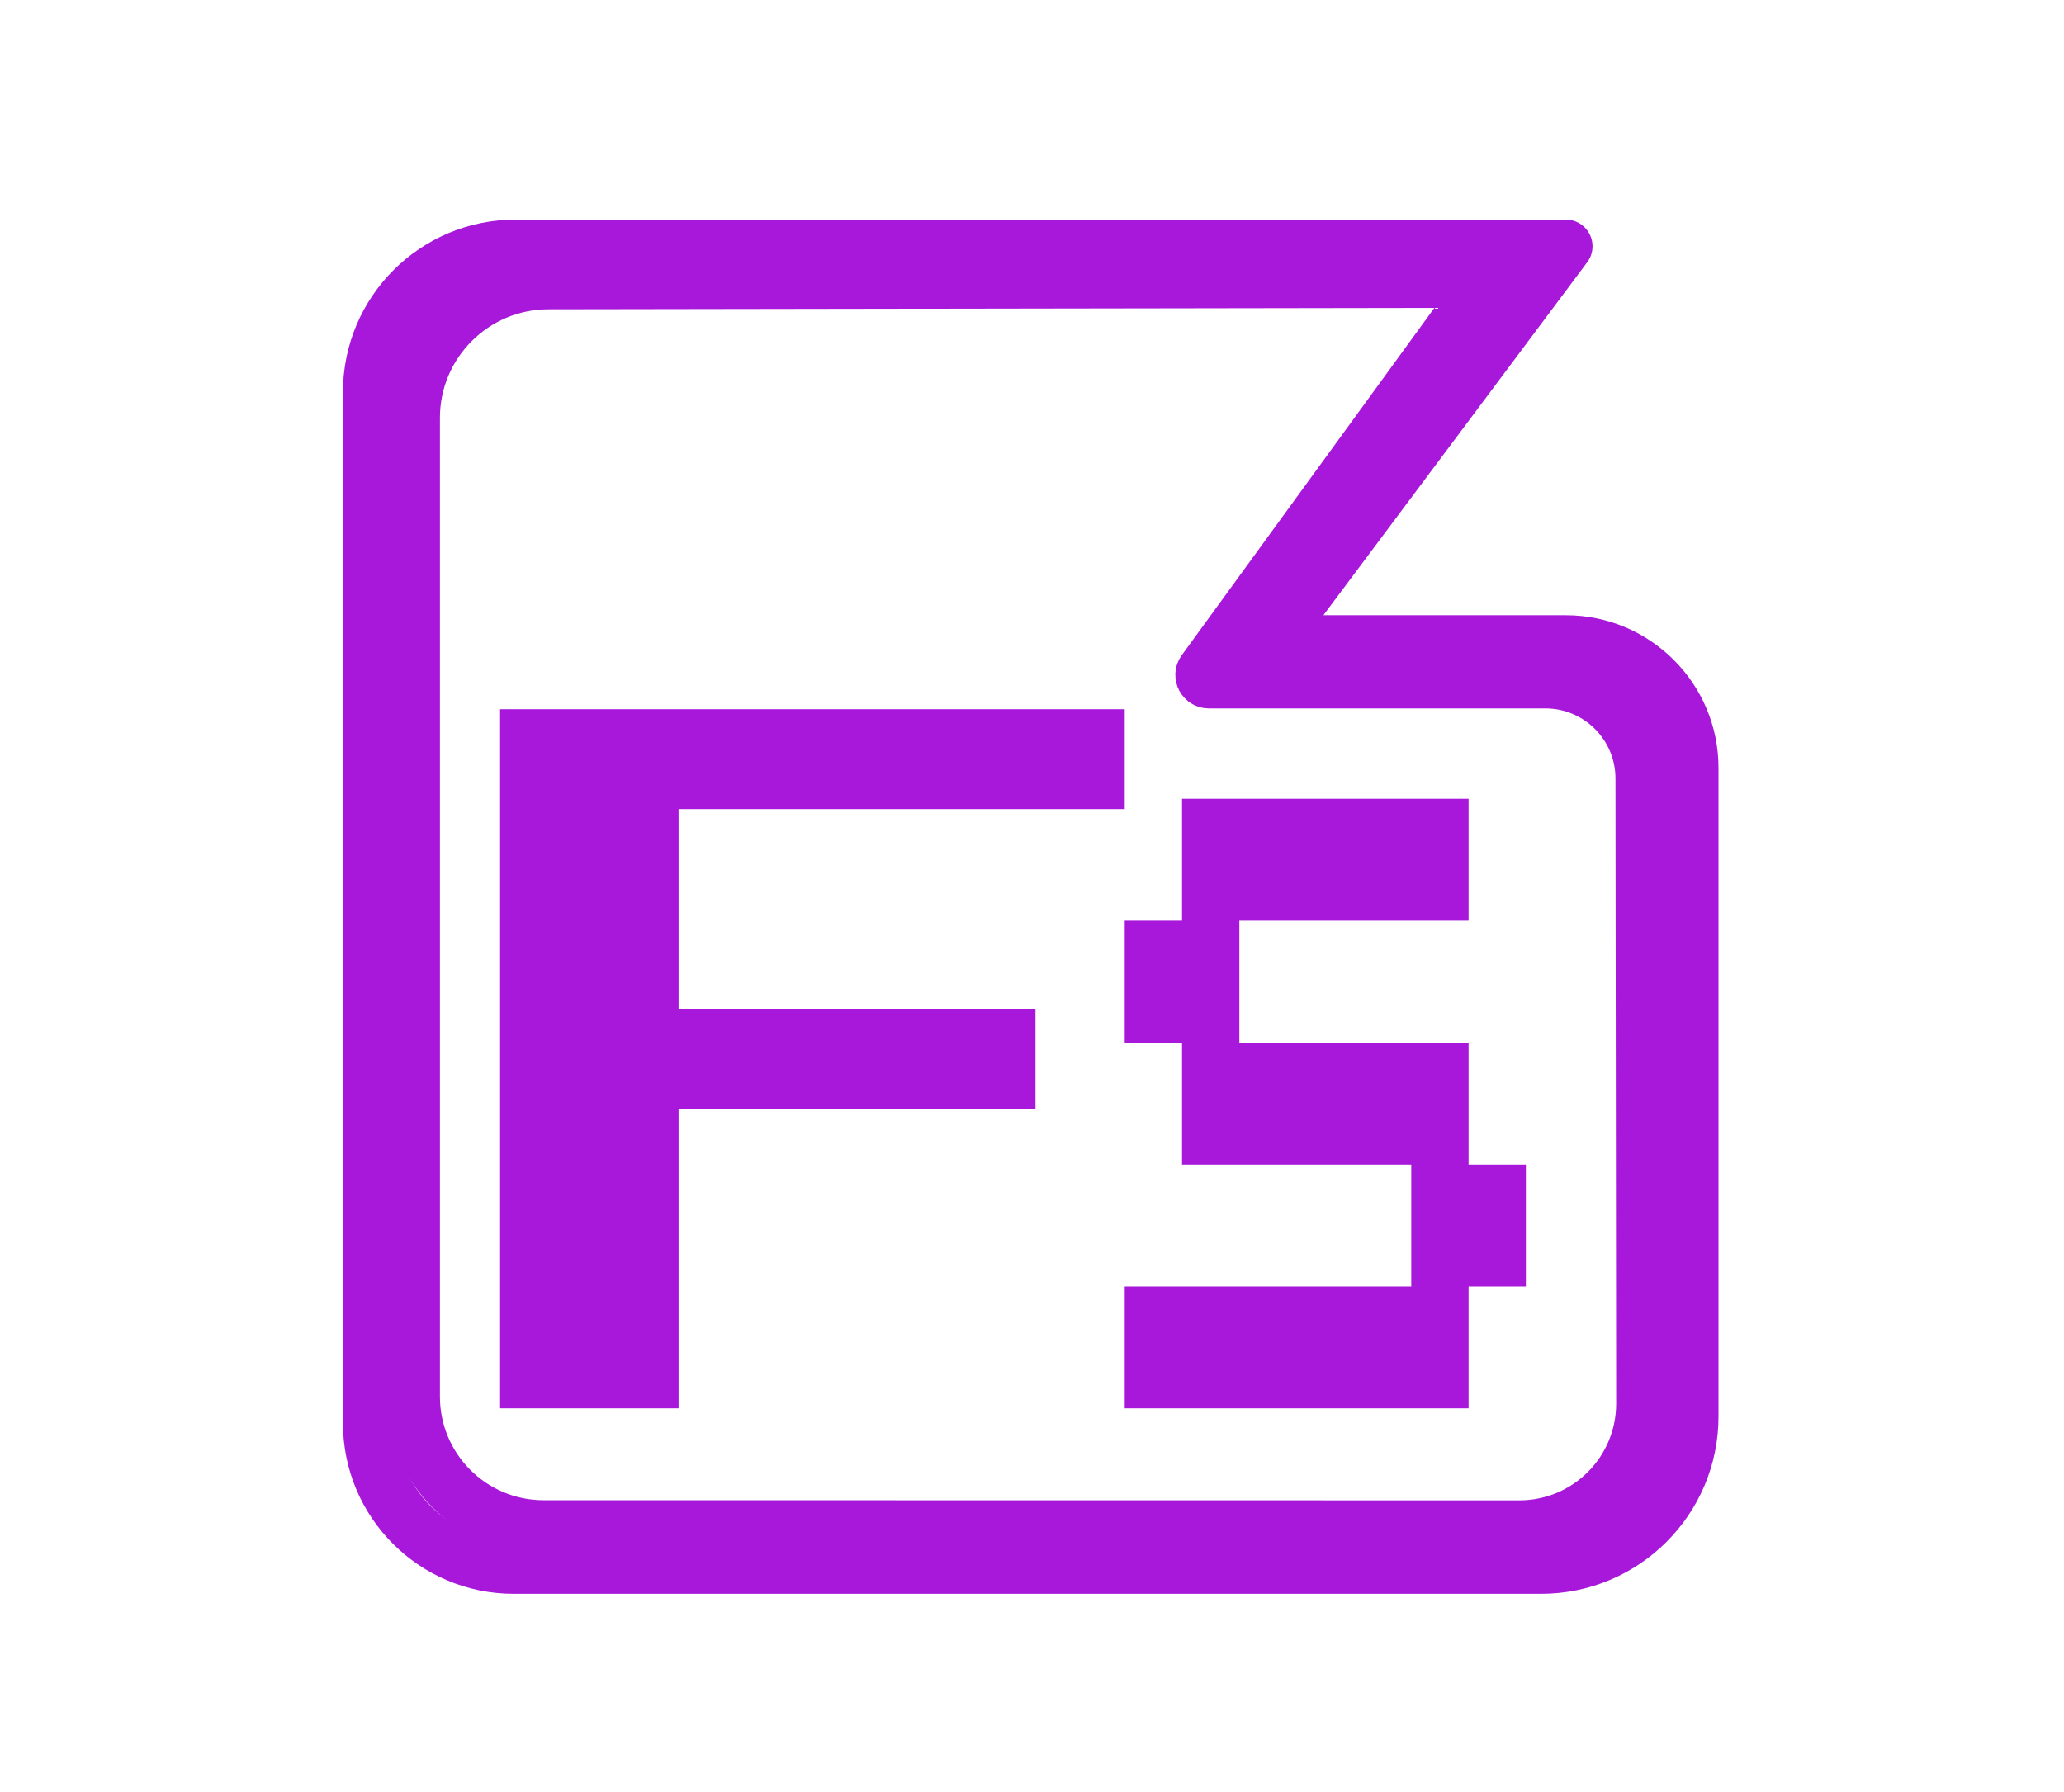
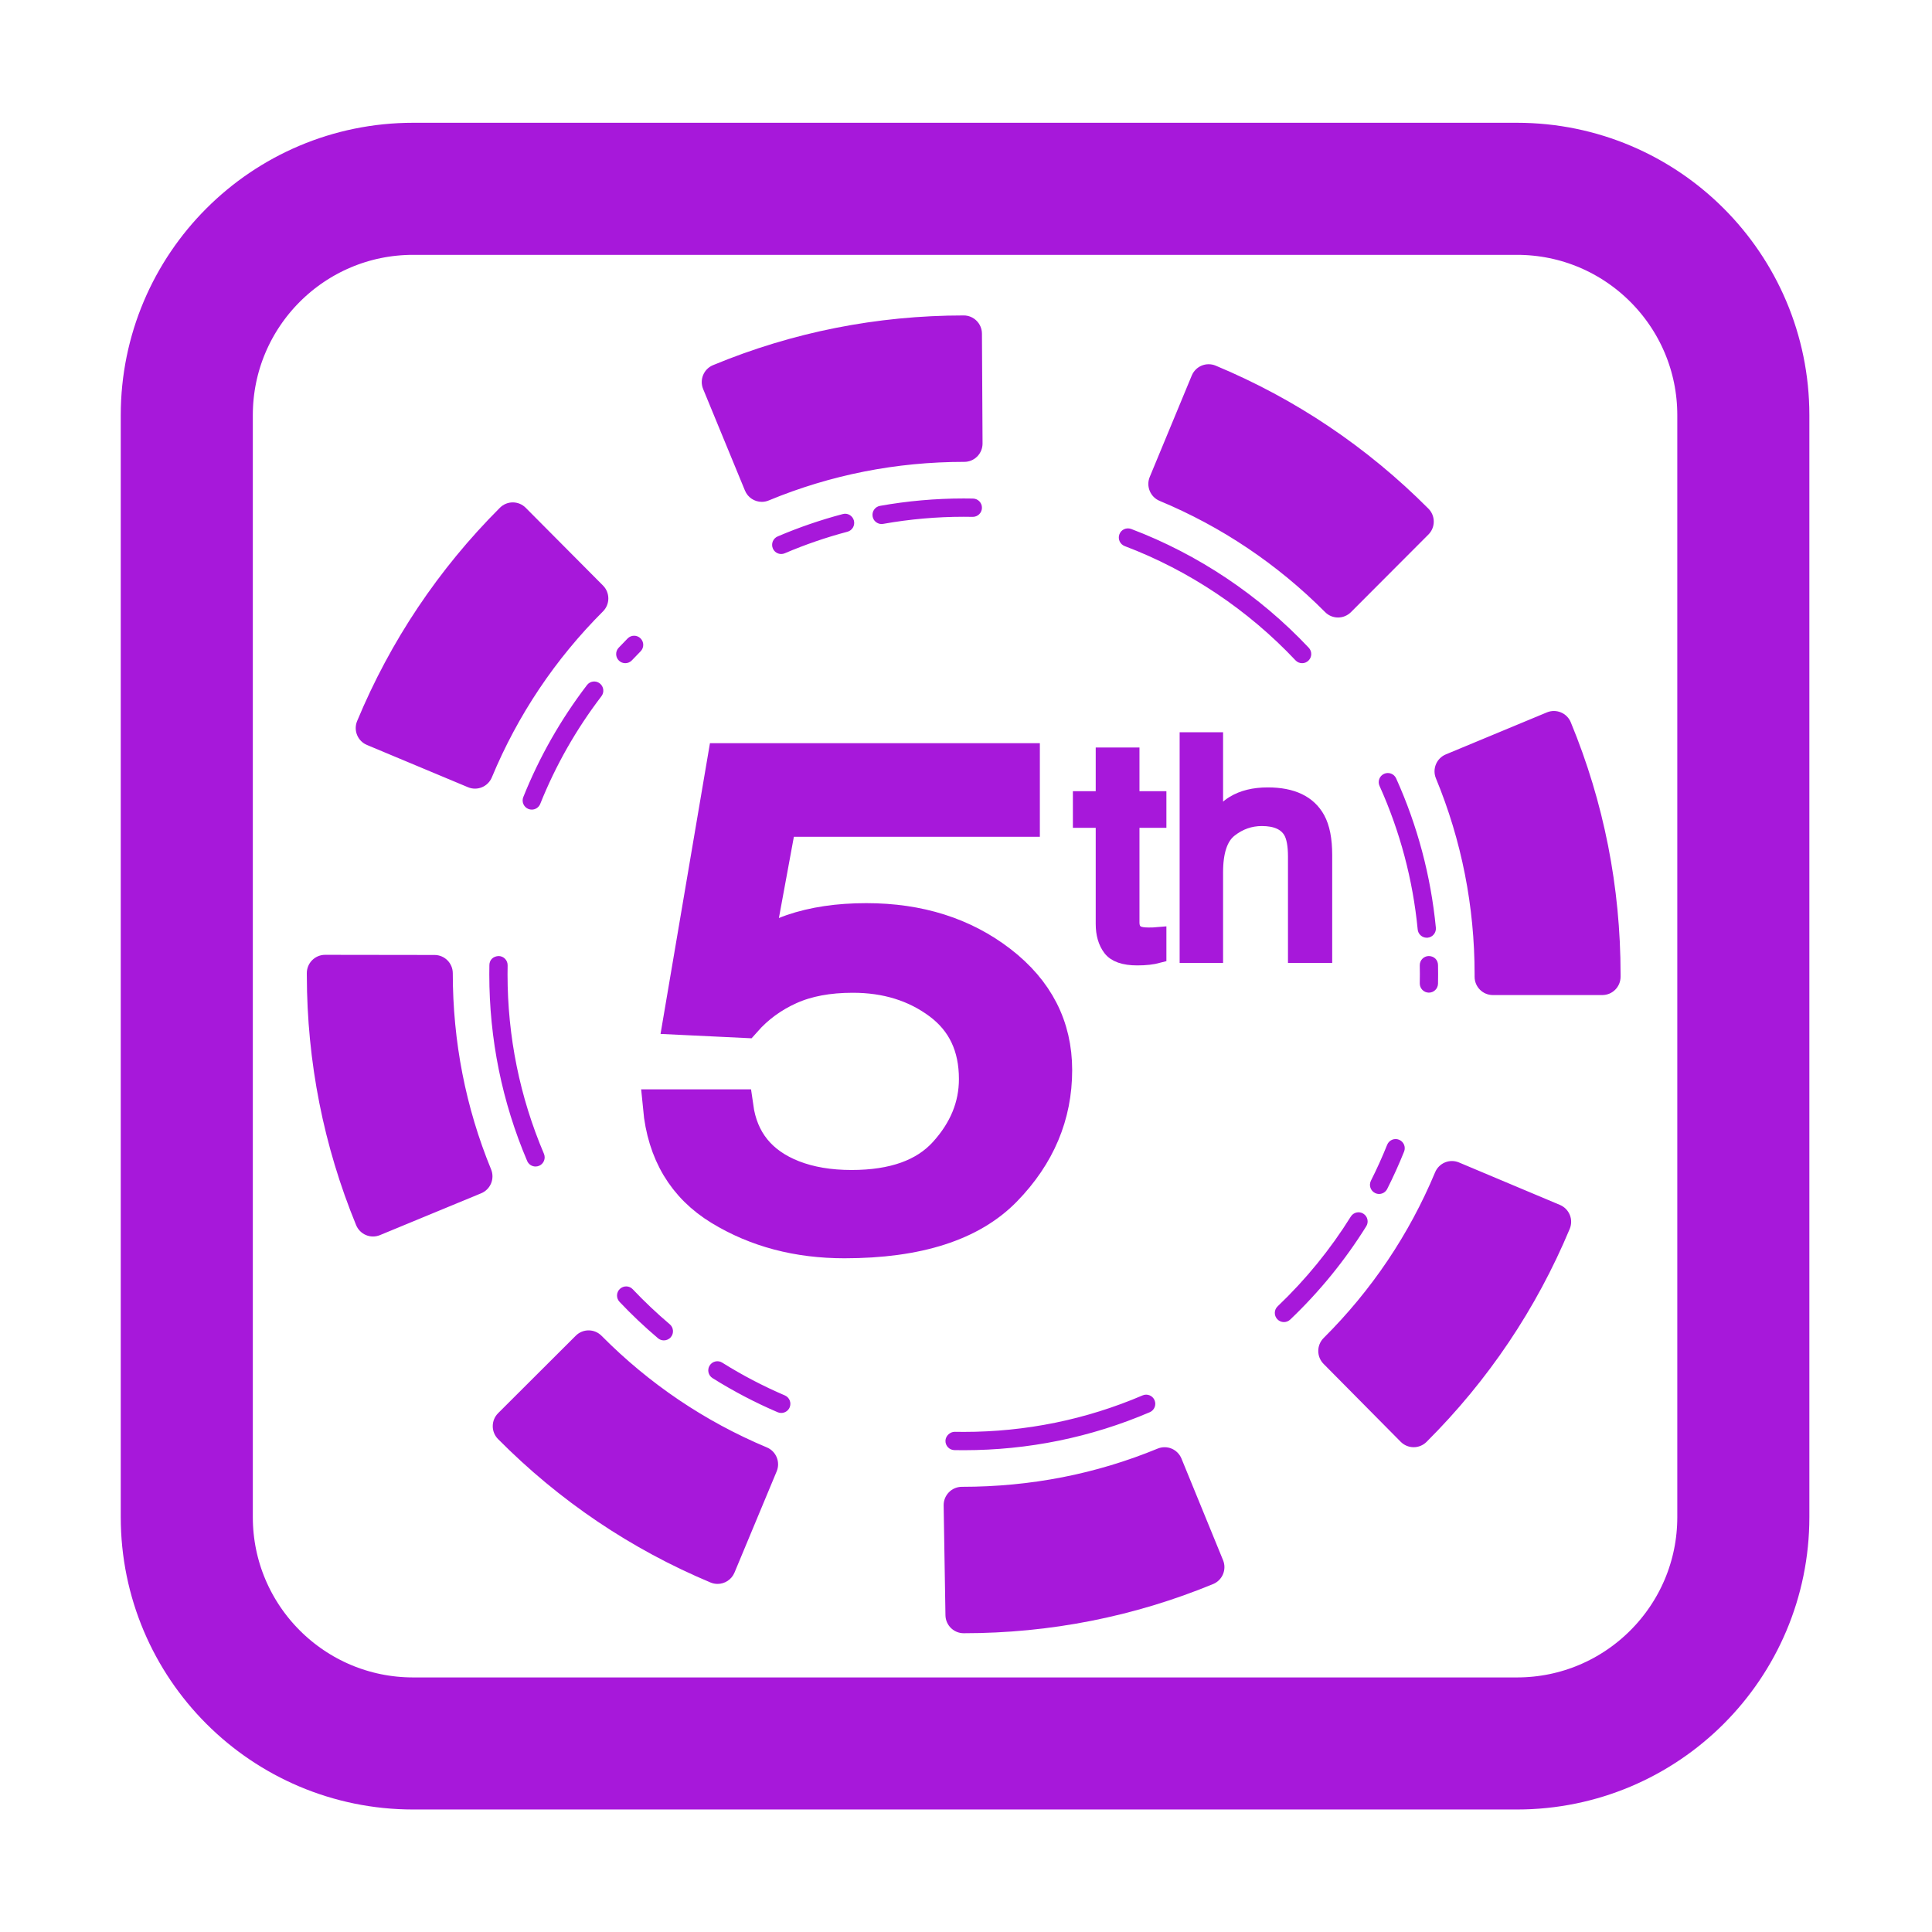
- <svg xmlns="http://www.w3.org/2000/svg" xmlns:ns1="http://vectornator.io" height="100%" stroke-miterlimit="10" style="fill-rule:nonzero;clip-rule:evenodd;stroke-linecap:round;stroke-linejoin:round;" version="1.1" viewBox="0 0 774 672" width="100%" xml:space="preserve">
-   <defs />
-   <g id="Layer-1" ns1:layerName="Layer 1" visibility="hidden">
+ <svg xmlns="http://www.w3.org/2000/svg" xmlns:ns1="http://vectornator.io" height="100%" stroke-miterlimit="10" style="fill-rule:nonzero;clip-rule:evenodd;stroke-linecap:round;stroke-linejoin:round;" version="1.1" viewBox="0 0 1024 1024" width="100%" xml:space="preserve">
+   <defs>
+     <linearGradient gradientTransform="matrix(0 86.5643 -90.1905 0 511.235 723.575)" gradientUnits="userSpaceOnUse" id="LinearGradient" x1="0" x2="1" y1="0" y2="0">
+       <stop offset="0" stop-color="#6dc7ff" />
+       <stop offset="1" stop-color="#e6abff" />
+     </linearGradient>
+     <linearGradient gradientTransform="matrix(0 652.07 -679.385 0 511.235 189.672)" gradientUnits="userSpaceOnUse" id="LinearGradient_2" x1="0" x2="1" y1="0" y2="0">
+       <stop offset="0" stop-color="#1a6dff" />
+       <stop offset="1" stop-color="#c822ff" />
+     </linearGradient>
+     <linearGradient gradientTransform="matrix(0 104.993 -118.901 0 593.554 206.66)" gradientUnits="userSpaceOnUse" id="LinearGradient_3" x1="0" x2="1" y1="0" y2="0">
+       <stop offset="0" stop-color="#6dc7ff" />
+       <stop offset="1" stop-color="#e6abff" />
+     </linearGradient>
+     <linearGradient gradientTransform="matrix(0 652.25 -738.65 0 511.243 181.669)" gradientUnits="userSpaceOnUse" id="LinearGradient_4" x1="0" x2="1" y1="0" y2="0">
+       <stop offset="0" stop-color="#1a6dff" />
+       <stop offset="1" stop-color="#c822ff" />
+     </linearGradient>
+     <linearGradient gradientTransform="matrix(0 652.25 -738.65 0 593.554 181.669)" gradientUnits="userSpaceOnUse" id="LinearGradient_5" x1="0" x2="1" y1="0" y2="0">
+       <stop offset="0" stop-color="#1a6dff" />
+       <stop offset="1" stop-color="#c822ff" />
+     </linearGradient>
+   </defs>
+   <g id="Layer-2" ns1:layerName="Layer 2">
+     <g opacity="1" ns1:layerName="1">
+       <path d="M510.782 855.946L509.824 797.742L510.782 797.742C547.647 797.742 583.478 790.679 617.269 776.759L639.309 830.608C598.488 847.419 555.249 855.946 510.782 855.946ZM380.339 829.803C339.228 812.574 302.381 787.692 270.835 755.892L311.975 714.839C338.135 741.215 368.666 761.829 402.728 776.109L380.339 829.803ZM749.278 757.347L708.379 716.041C734.713 689.82 755.293 659.224 769.558 625.077L823.068 647.583C805.853 688.792 781.018 725.723 749.278 757.347ZM197.702 645.662C180.933 604.822 172.384 561.556 172.297 517.059L172.287 515.778L230.313 515.856C230.323 553.495 237.392 589.524 251.347 623.496L197.702 645.662ZM849.266 517.699L791.24 517.699L791.24 516.418C791.24 479.128 784.094 442.925 770.003 408.817L823.609 386.534C840.63 427.734 849.266 471.436 849.266 516.418L849.266 517.699ZM251.773 408.293L198.215 385.894C215.362 344.637 240.119 307.667 271.792 275.984L312.758 317.193C286.502 343.463 265.98 374.108 251.773 408.293ZM709.201 317.591C682.983 291.263 652.404 270.716 618.323 256.505L640.595 202.753C681.745 219.913 718.631 244.709 750.255 276.459L709.201 317.591ZM403.772 256.291L381.616 202.5C422.601 185.505 466.063 176.89 510.782 176.89L511.101 235.095L510.782 235.095C473.703 235.095 437.698 242.225 403.772 256.291Z" fill="#a718da" fill-rule="nonzero" opacity="1" stroke="none" ns1:layerName="path" />
+       <path d="M510.782 865.647C505.501 865.647 501.198 861.398 501.111 856.111L500.153 797.906C500.114 795.297 501.12 792.804 502.929 790.941C504.737 789.079 507.232 788.041 509.824 788.041C546.38 788.041 580.964 781.231 613.584 767.785C615.963 766.815 618.613 766.806 620.992 767.805C623.352 768.804 625.228 770.696 626.205 773.072L648.245 826.922C650.276 831.879 647.916 837.544 642.974 839.581C600.993 856.878 556.516 865.647 510.782 865.647ZM519.66 807.307L520.288 846.11C556.903 845.072 592.598 838.048 626.63 825.185L611.921 789.273C582.386 800.312 551.429 806.366 519.66 807.307ZM380.339 839.504C379.092 839.504 377.825 839.271 376.606 838.757C334.344 821.043 296.443 795.462 263.978 762.731C262.169 760.908 261.154 758.444 261.164 755.863C261.173 753.292 262.189 750.828 264.016 749.014L305.157 707.961C308.948 704.168 315.06 704.187 318.832 707.999C344.083 733.464 373.569 753.37 406.461 767.165C411.393 769.231 413.714 774.916 411.654 779.863L389.275 833.557C387.708 837.263 384.111 839.504 380.339 839.504ZM284.606 755.824C311.356 781.279 341.752 801.796 375.194 816.988L390.126 781.173C361.355 767.979 335.156 750.276 312.043 728.439L284.606 755.824ZM749.278 767.048C749.268 767.048 749.259 767.048 749.239 767.048C746.676 767.039 744.22 766.01 742.412 764.186L701.513 722.88C699.704 721.057 698.699 718.583 698.708 716.003C698.718 713.432 699.743 710.968 701.571 709.154C726.986 683.844 746.87 654.296 760.641 621.323C761.637 618.956 763.523 617.074 765.893 616.094C768.281 615.114 770.931 615.134 773.301 616.133L826.81 638.639C829.17 639.638 831.046 641.53 832.023 643.906C833 646.293 832.98 648.96 831.984 651.337C814.267 693.73 788.726 731.708 756.086 764.235C754.288 766.03 751.831 767.048 749.278 767.048ZM721.957 715.974L749.23 743.524C774.616 716.74 795.099 686.27 810.283 652.734L774.597 637.717C761.415 666.558 743.756 692.808 721.957 715.974ZM197.702 655.363C196.436 655.363 195.169 655.12 193.979 654.616C191.619 653.626 189.743 651.735 188.757 649.358C171.504 607.344 162.713 562.846 162.626 517.078L162.616 515.856C162.597 513.256 163.612 510.782 165.43 508.939C167.248 507.115 169.705 506.077 172.287 506.077L172.297 506.077L230.323 506.155C235.661 506.165 239.984 510.501 239.984 515.856C239.994 552.03 246.821 587.011 260.293 619.8C262.324 624.757 259.974 630.422 255.032 632.469L201.387 654.635C200.207 655.12 198.96 655.363 197.702 655.363ZM182.093 525.498C183.09 562.526 190.14 598.574 203.099 632.944L238.872 618.17C227.886 588.631 221.822 557.559 220.797 525.556L182.093 525.498ZM849.266 527.4L791.24 527.4C785.892 527.4 781.569 523.063 781.569 517.699L781.569 516.418C781.569 480.409 774.674 445.467 761.067 412.532C760.08 410.156 760.08 407.478 761.067 405.102C762.053 402.725 763.93 400.843 766.299 399.854L819.905 377.571C824.818 375.543 830.505 377.872 832.545 382.819C850.059 425.202 858.937 470.146 858.937 516.418L858.937 517.699C858.937 523.063 854.614 527.4 849.266 527.4ZM800.795 507.998L839.489 507.998C838.561 470.514 831.433 434.02 818.242 399.271L782.488 414.133C793.745 444.157 799.886 475.656 800.795 507.998ZM251.773 417.994C250.506 417.994 249.239 417.751 248.05 417.247L194.492 394.848C192.122 393.858 190.246 391.967 189.269 389.59C188.293 387.213 188.293 384.536 189.289 382.159C206.929 339.728 232.392 301.691 264.964 269.116C268.746 265.333 274.858 265.333 278.639 269.135L319.605 310.344C321.423 312.168 322.429 314.632 322.429 317.203C322.429 319.783 321.404 322.247 319.586 324.061C294.219 349.429 274.403 379.026 260.69 412.018C259.703 414.395 257.817 416.277 255.448 417.257C254.278 417.742 253.021 417.994 251.773 417.994ZM210.99 380.733L246.705 395.663C259.829 366.793 277.449 340.504 299.2 317.29L271.869 289.798C246.541 316.64 226.096 347.159 210.99 380.733ZM709.201 327.292L709.201 327.292C706.629 327.292 704.163 326.273 702.364 324.449C677.055 299.033 647.529 279.185 614.609 265.468C609.677 263.412 607.337 257.727 609.387 252.78L631.659 199.028C632.655 196.651 634.532 194.769 636.901 193.779C639.27 192.809 641.94 192.8 644.309 193.789C686.62 211.435 724.569 236.938 757.092 269.591C758.91 271.415 759.926 273.879 759.926 276.45C759.926 279.03 758.91 281.494 757.092 283.308L716.048 324.439C714.221 326.263 711.755 327.292 709.201 327.292ZM630.895 251.422C659.705 264.556 685.923 282.202 709.095 303.99L736.464 276.556C709.666 251.16 679.231 230.681 645.75 215.567L630.895 251.422ZM403.772 265.992C399.971 265.992 396.374 263.742 394.836 259.997L372.68 206.206C370.639 201.249 372.98 195.584 377.921 193.537C420.068 176.056 464.777 167.19 510.782 167.19C516.101 167.19 520.424 171.497 520.453 176.832L520.772 235.037C520.781 237.627 519.766 240.101 517.957 241.934C516.149 243.768 513.683 244.796 511.101 244.796C474.989 244.796 440.222 251.683 407.457 265.245C406.248 265.75 405 265.992 403.772 265.992ZM394.294 207.884L409.072 243.758C438.626 232.651 469.593 226.549 501.372 225.54L501.169 186.717C464.332 187.775 428.472 194.876 394.294 207.884ZM414.072 293.639C412.195 293.639 410.406 292.534 409.623 290.69C408.578 288.226 409.72 285.374 412.176 284.327C423.356 279.544 434.971 275.557 446.692 272.463C449.226 271.735 451.914 273.326 452.591 275.916C453.268 278.506 451.73 281.155 449.148 281.834C437.882 284.812 426.721 288.644 415.967 293.242C415.348 293.513 414.7 293.639 414.072 293.639ZM467.252 277.74C464.96 277.74 462.92 276.091 462.504 273.743C462.03 271.104 463.79 268.582 466.411 268.117C480.966 265.517 495.898 264.198 510.782 264.198L515.704 264.246C518.373 264.295 520.501 266.497 520.453 269.184C520.404 271.832 518.248 273.947 515.617 273.947C515.588 273.947 515.559 273.947 515.53 273.947L510.782 273.898C496.468 273.898 482.107 275.169 468.113 277.662C467.823 277.711 467.533 277.74 467.252 277.74ZM690.15 351.505C688.863 351.505 687.577 350.991 686.639 349.982C661.494 323.275 630.189 302.331 596.118 289.439C593.623 288.488 592.356 285.694 593.304 283.182C594.242 280.669 597.008 279.437 599.542 280.359C634.976 293.775 667.529 315.544 693.67 343.327C695.498 345.267 695.42 348.342 693.467 350.176C692.538 351.068 691.339 351.505 690.15 351.505ZM756.212 497.017C753.756 497.017 751.647 495.144 751.406 492.642C748.843 466.236 742.034 440.645 731.184 416.558C730.081 414.114 731.155 411.242 733.592 410.146C736 409.05 738.891 410.117 739.984 412.562C751.29 437.609 758.359 464.238 761.038 491.691C761.289 494.359 759.345 496.735 756.696 496.997C756.531 497.007 756.376 497.017 756.212 497.017ZM757.344 526.119C757.315 526.119 757.286 526.119 757.257 526.119C754.587 526.071 752.46 523.869 752.508 521.181L752.556 516.418L752.508 511.655C752.46 508.968 754.587 506.766 757.257 506.718C760.168 506.756 762.131 508.803 762.179 511.481L762.227 516.418L762.179 521.356C762.131 524.004 759.984 526.119 757.344 526.119ZM730.951 632.828C730.216 632.828 729.472 632.653 728.766 632.304C726.377 631.091 725.42 628.172 726.628 625.785C729.723 619.654 732.615 613.261 735.226 606.762C736.222 604.259 739.065 603.076 741.512 604.075C743.998 605.084 745.197 607.907 744.191 610.38C741.483 617.132 738.466 623.796 735.255 630.16C734.404 631.848 732.702 632.828 730.951 632.828ZM680.508 700.734C679.231 700.734 677.945 700.229 677.007 699.22C675.169 697.28 675.237 694.205 677.19 692.371C692.064 678.208 705.111 662.212 715.952 644.818C717.364 642.538 720.371 641.85 722.605 643.276C724.868 644.692 725.565 647.69 724.143 649.95C712.867 668.042 699.308 684.679 683.834 699.405C682.896 700.287 681.707 700.734 680.508 700.734ZM510.782 768.639L505.859 768.591C503.19 768.542 501.062 766.34 501.111 763.653C501.159 760.966 503.683 758.841 506.033 758.89L510.782 758.938C543.673 758.938 575.577 752.429 605.596 739.585C608.062 738.528 610.896 739.692 611.94 742.146C612.985 744.61 611.843 747.462 609.387 748.51C578.169 761.868 544.988 768.639 510.782 768.639ZM414.072 748.898C413.443 748.898 412.795 748.772 412.176 748.51C400.261 743.407 388.637 737.325 377.67 730.437C375.407 729.021 374.711 726.024 376.132 723.763C377.554 721.484 380.552 720.805 382.786 722.221C393.347 728.846 404.517 734.686 415.977 739.595C418.433 740.643 419.574 743.495 418.53 745.959C417.737 747.802 415.948 748.898 414.072 748.898ZM351.858 710.434C350.756 710.434 349.643 710.056 348.744 709.29C341.636 703.275 334.769 696.785 328.367 690.004C326.53 688.064 326.597 684.989 328.551 683.156C330.476 681.322 333.551 681.371 335.379 683.34C341.549 689.859 348.144 696.087 354.982 701.888C357.022 703.615 357.284 706.67 355.562 708.717C354.605 709.843 353.231 710.434 351.858 710.434ZM283.852 618.277C281.975 618.277 280.186 617.171 279.403 615.328C266.086 584.014 259.336 550.73 259.336 516.418L259.384 511.481C259.432 508.803 261.318 506.834 264.307 506.718C266.976 506.766 269.103 508.968 269.055 511.655L269.007 516.418C269.007 549.411 275.496 581.414 288.3 611.525C289.345 613.989 288.204 616.841 285.747 617.889C285.128 618.151 284.49 618.277 283.852 618.277ZM281.85 429.111C281.25 429.111 280.641 428.995 280.041 428.762C277.566 427.763 276.357 424.93 277.362 422.456C285.863 401.241 297.217 381.286 311.105 363.107C312.72 360.973 315.766 360.565 317.884 362.214C320.002 363.844 320.398 366.88 318.774 369.015C305.418 386.486 294.499 405.684 286.337 426.075C285.583 427.966 283.765 429.111 281.85 429.111ZM331.414 351.505C330.224 351.505 329.035 351.068 328.096 350.185C326.153 348.352 326.056 345.277 327.893 343.327C329.47 341.649 331.056 340 332.681 338.37C334.566 336.478 337.632 336.478 339.518 338.37C341.404 340.261 341.404 343.337 339.518 345.228C337.971 346.78 336.443 348.371 334.934 349.972C333.986 350.991 332.7 351.505 331.414 351.505Z" fill="#a718da" fill-rule="nonzero" opacity="1" stroke="none" ns1:layerName="path" />
+     </g>
    <g opacity="1" ns1:layerName="Group 1">
-       <path d="M187.717 528.236L187.717 313.49L298.313 313.49C318.821 313.49 334.495 315.248 345.334 318.764C356.174 322.279 364.915 328.798 371.555 338.319C378.196 347.841 381.516 359.437 381.516 373.109C381.516 385.023 378.977 395.302 373.899 403.944C368.821 412.587 361.838 419.594 352.952 424.965C347.288 428.383 339.524 431.215 329.661 433.461C337.571 436.098 343.333 438.734 346.946 441.371C349.387 443.129 352.927 446.889 357.566 452.65C362.205 458.412 365.305 462.855 366.868 465.98L398.948 528.236L323.948 528.236L288.499 462.611C284.006 454.115 280.002 448.598 276.487 446.058C271.702 442.738 266.282 441.078 260.227 441.078L254.368 441.078L254.368 528.236L187.717 528.236ZM254.368 400.502L282.346 400.502C285.374 400.502 291.233 399.525 299.924 397.572C304.319 396.693 307.908 394.447 310.691 390.834C313.474 387.221 314.866 383.07 314.866 378.383C314.866 371.449 312.668 366.127 308.274 362.416C303.879 358.705 295.627 356.849 283.518 356.849L254.368 356.849L254.368 400.502Z" fill="#a718da" fill-rule="nonzero" opacity="1" stroke="none" ns1:layerName="Curve" />
-       <path d="M416.233 372.67L471.75 372.67L471.75 398.012C480.051 387.66 488.45 380.263 496.946 375.819C505.442 371.376 515.793 369.154 528 369.154C544.504 369.154 557.419 374.061 566.746 383.876C576.072 393.69 580.735 408.851 580.735 429.359L580.735 528.236L520.823 528.236L520.823 442.689C520.823 432.924 519.016 426.015 515.403 421.962C511.79 417.909 506.711 415.883 500.168 415.883C492.942 415.883 487.083 418.617 482.59 424.086C478.098 429.555 475.852 439.369 475.852 453.529L475.852 528.236L416.233 528.236L416.233 372.67Z" fill="#a718da" fill-rule="nonzero" opacity="1" stroke="none" ns1:layerName="Curve" />
+       <path d="M389.809 586.874C392.347 604.934 402.427 617.424 420.05 624.343C429.072 627.861 439.505 629.62 451.347 629.62C473.904 629.62 490.61 623.639 501.466 611.677C512.321 599.715 517.749 586.463 517.749 571.921C517.749 554.33 511.299 540.726 498.4 531.109C485.5 521.493 470.027 516.684 451.982 516.684C438.87 516.684 427.627 518.795 418.252 523.017C408.877 527.239 400.876 533.103 394.25 540.608L361.261 539.025L384.311 403.396L541.645 403.396L541.645 434.005L412.86 434.005L399.96 504.019C407.009 499.562 413.705 496.22 420.05 493.992C431.328 490.121 444.369 488.186 459.172 488.186C486.945 488.186 510.489 495.633 529.803 510.527C549.117 525.421 558.775 544.303 558.775 567.171C558.775 590.978 549.928 611.97 532.235 630.148C514.542 648.326 486.31 657.415 447.541 657.415C422.869 657.415 401.052 651.639 382.091 640.087C363.129 628.536 352.52 610.798 350.264 586.874L389.809 586.874Z" fill="#a718da" fill-rule="nonzero" opacity="1" stroke="#a718da" stroke-linecap="butt" stroke-linejoin="miter" stroke-width="19" ns1:layerName="Curve" />
+     </g>
+     <g opacity="1" ns1:layerName="Group 2">
+       <path d="M584.754 400.181L599.943 400.181L599.943 423.356L614.214 423.356L614.214 434.75L599.943 434.75L599.943 488.93C599.943 491.823 601 493.761 603.114 494.743C604.283 495.311 606.23 495.595 608.956 495.595C609.679 495.595 610.458 495.583 611.293 495.557C612.127 495.531 613.101 495.466 614.214 495.363L614.214 506.369C612.489 506.834 610.695 507.17 608.831 507.377C606.967 507.584 604.95 507.687 602.78 507.687C595.77 507.687 591.013 506.021 588.509 502.688C586.006 499.355 584.754 495.027 584.754 489.705L584.754 434.75L572.653 434.75L572.653 423.356L584.754 423.356L584.754 400.181Z" fill="#a718da" fill-rule="nonzero" opacity="1" stroke="#a718da" stroke-linecap="butt" stroke-linejoin="miter" stroke-width="8" ns1:layerName="Curve" />
+       <path d="M629.236 392.119L644.258 392.119L644.258 434.595C647.819 430.409 651.018 427.464 653.855 425.759C658.696 422.813 664.732 421.341 671.965 421.341C684.929 421.341 693.72 425.552 698.337 433.975C700.841 438.574 702.093 444.956 702.093 453.12L702.093 506.369L686.654 506.369L686.654 454.05C686.654 447.953 685.819 443.483 684.15 440.641C681.424 436.094 676.305 433.82 668.794 433.82C662.563 433.82 656.915 435.809 651.852 439.788C646.789 443.767 644.258 451.286 644.258 462.344L644.258 506.369L629.236 506.369L629.236 392.119Z" fill="#a718da" fill-rule="nonzero" opacity="1" stroke="#a718da" stroke-linecap="butt" stroke-linejoin="miter" stroke-width="8" ns1:layerName="Curve" />
    </g>
  </g>
-   <g id="Layer-1-copy" ns1:layerName="Layer 1 copy" visibility="hidden">
-     <g opacity="1" ns1:layerName="Group 1">
-       <path d="M190.534 299.599L364.488 299.599L364.488 348.314L261.203 348.314L261.203 387.905L349.423 387.905L349.423 433.681L261.203 433.681L261.203 526.317L190.534 526.317L190.534 299.599Z" fill="#a718da" fill-rule="nonzero" opacity="1" stroke="none" ns1:layerName="Curve" />
-     </g>
-     <g opacity="1" ns1:layerName="Group 2">
-       <path d="M359.848 480.388L422.973 473.849C425.578 482.109 429.223 488.017 433.911 491.573C438.598 495.129 444.848 496.907 452.661 496.907C461.203 496.907 467.817 494.9 472.505 490.885C476.15 487.902 477.973 484.174 477.973 479.7C477.973 474.652 475.578 470.752 470.786 467.998C467.348 466.048 458.234 463.639 443.442 460.771C421.359 456.527 406.02 452.598 397.426 448.984C388.833 445.37 381.593 439.262 375.708 430.658C369.822 422.054 366.88 412.246 366.88 401.233C366.88 389.188 370.057 378.806 376.411 370.087C382.765 361.369 391.515 354.858 402.661 350.556C413.807 346.255 428.755 344.104 447.505 344.104C467.296 344.104 481.906 345.767 491.333 349.094C500.76 352.421 508.624 357.583 514.926 364.581C521.229 371.578 526.463 381.043 530.63 392.973L470.317 399.512C468.755 393.662 466.15 389.36 462.505 386.606C457.505 382.935 451.463 381.1 444.38 381.1C437.192 381.1 431.958 382.505 428.676 385.316C425.395 388.126 423.755 391.539 423.755 395.554C423.755 400.028 425.838 403.413 430.005 405.707C434.171 408.001 443.234 410.066 457.192 411.902C478.338 414.54 494.067 418.211 504.38 422.914C514.692 427.618 522.583 434.329 528.051 443.047C533.52 451.766 536.255 461.345 536.255 471.784C536.255 482.338 533.364 492.605 527.583 502.586C521.801 512.566 512.687 520.51 500.239 526.418C487.791 532.326 470.838 535.28 449.38 535.28C419.067 535.28 397.479 530.519 384.614 520.998C371.749 511.476 363.494 497.94 359.848 480.388Z" fill="#a718da" fill-rule="nonzero" opacity="1" stroke="none" ns1:layerName="Curve" />
+   <g id="Layer-3" ns1:layerName="Layer 3" visibility="hidden">
+     <g opacity="1" ns1:layerName="1">
+       <path d="M561.237 799.557L461.234 799.557L461.234 763.563L511.235 739.568L561.237 763.563L561.237 799.557Z" fill="url(#LinearGradient)" fill-rule="nonzero" opacity="1" stroke="#a718da" stroke-linecap="butt" stroke-linejoin="round" stroke-width="25" ns1:layerName="path" />
+       <path d="M761.244 295.648L711.242 295.648L711.242 259.655C711.242 226.577 683.203 199.666 648.74 199.666L561.237 199.666C540.724 199.666 522.636 209.336 511.235 224.033C499.835 209.336 481.747 199.666 461.234 199.666L373.731 199.666C339.267 199.666 311.228 226.577 311.228 259.655L311.228 295.648L261.227 295.648C226.763 295.648 198.725 322.559 198.725 355.637L198.725 475.616C198.725 505.442 221.588 530.062 251.339 534.645C249.714 538.676 248.726 543.019 248.726 547.603L248.726 667.581C248.726 700.659 276.765 727.57 311.228 727.57L324.991 727.57C330.804 754.913 356.042 775.561 386.231 775.561L436.233 775.561L436.233 787.559C436.233 807.403 453.058 823.553 473.734 823.553L548.736 823.553C569.412 823.553 586.238 807.403 586.238 787.559L586.238 775.561L636.239 775.561C666.415 775.561 691.666 754.913 697.479 727.57L711.242 727.57C745.706 727.57 773.744 700.659 773.744 667.581L773.744 547.603C773.744 543.019 772.756 538.676 771.131 534.645C800.882 530.062 823.746 505.442 823.746 475.616L823.746 355.637C823.746 322.559 795.707 295.648 761.244 295.648ZM561.237 787.559C561.237 794.182 555.624 799.557 548.736 799.557L473.734 799.557C466.846 799.557 461.234 794.182 461.234 787.559L461.234 775.561C481.747 775.561 499.835 765.891 511.235 751.194C522.636 765.891 540.724 775.561 561.237 775.561L561.237 787.559ZM798.745 475.616C798.745 495.46 781.919 511.609 761.244 511.609L736.243 511.609L698.741 511.609L686.241 511.609L686.241 535.605L698.741 535.605L736.243 535.605C743.13 535.605 748.743 540.98 748.743 547.603L748.743 667.581C748.743 687.425 731.918 703.574 711.242 703.574L661.24 703.574C654.352 703.574 648.74 698.199 648.74 691.576L648.74 655.583L623.739 655.583L623.739 691.576C623.739 711.421 640.565 727.57 661.24 727.57L671.441 727.57C666.265 741.511 652.515 751.566 636.239 751.566L561.237 751.566C540.561 751.566 523.736 735.417 523.736 715.572L523.736 703.574L498.735 703.574L498.735 715.572C498.735 735.417 481.909 751.566 461.234 751.566L386.231 751.566C369.955 751.566 356.205 741.511 351.03 727.57L361.23 727.57C381.906 727.57 398.731 711.421 398.731 691.576L398.731 655.583L373.731 655.583L373.731 691.576C373.731 698.199 368.118 703.574 361.23 703.574L311.228 703.574C290.553 703.574 273.727 687.425 273.727 667.581L273.727 547.603C273.727 540.98 279.34 535.605 286.228 535.605L311.228 535.605L336.229 535.605L336.229 511.609L311.228 511.609L286.228 511.609L261.227 511.609C240.551 511.609 223.726 495.46 223.726 475.616L223.726 355.637C223.726 335.793 240.551 319.644 261.227 319.644L323.729 319.644C330.617 319.644 336.229 325.019 336.229 331.642L336.229 367.635L361.23 367.635L361.23 331.642C361.23 316.021 350.742 302.835 336.229 297.856L336.229 259.655C336.229 239.81 353.055 223.661 373.731 223.661L461.234 223.661C481.909 223.661 498.735 239.81 498.735 259.655L498.735 343.64L498.735 367.635C498.735 387.48 481.909 403.629 461.234 403.629L423.732 403.629L423.732 427.624L461.234 427.624C475.359 427.624 488.259 422.933 498.735 415.327L498.735 571.598C498.735 591.443 481.909 607.592 461.234 607.592L423.732 607.592L423.732 631.587L461.234 631.587C481.747 631.587 499.835 621.917 511.235 607.22C522.636 621.917 540.724 631.587 561.237 631.587L598.738 631.587L598.738 607.592L561.237 607.592C540.561 607.592 523.736 591.443 523.736 571.598L523.736 415.327C534.211 422.933 547.111 427.624 561.237 427.624L598.738 427.624L598.738 403.629L561.237 403.629C540.561 403.629 523.736 387.48 523.736 367.635L523.736 343.64L523.736 259.655C523.736 239.81 540.561 223.661 561.237 223.661L648.74 223.661C669.415 223.661 686.241 239.81 686.241 259.655L686.241 297.856C671.728 302.835 661.24 316.021 661.24 331.642L661.24 367.635L686.241 367.635L686.241 331.642C686.241 325.019 691.854 319.644 698.741 319.644L761.244 319.644C781.919 319.644 798.745 335.793 798.745 355.637L798.745 475.616Z" fill="url(#LinearGradient_2)" fill-rule="nonzero" opacity="1" stroke="#a718da" stroke-linecap="butt" stroke-linejoin="round" stroke-width="25" ns1:layerName="path" />
    </g>
  </g>
-   <g id="Layer-1-copy-copy" ns1:layerName="Layer 1 copy copy" visibility="hidden">
-     <g opacity="1" ns1:layerName="Group 1">
-       <path d="M187.717 528.236L187.717 313.49L298.313 313.49C318.821 313.49 334.495 315.248 345.334 318.764C356.174 322.279 364.915 328.798 371.555 338.319C378.196 347.841 381.516 359.437 381.516 373.109C381.516 385.023 378.977 395.302 373.899 403.944C368.821 412.587 361.838 419.594 352.952 424.965C347.288 428.383 339.524 431.215 329.661 433.461C337.571 436.098 343.333 438.734 346.946 441.371C349.387 443.129 352.927 446.889 357.566 452.65C362.205 458.412 365.305 462.855 366.868 465.98L398.948 528.236L323.948 528.236L288.499 462.611C284.006 454.115 280.002 448.598 276.487 446.058C271.702 442.738 266.282 441.078 260.227 441.078L254.368 441.078L254.368 528.236L187.717 528.236ZM254.368 400.502L282.346 400.502C285.374 400.502 291.233 399.525 299.924 397.572C304.319 396.693 307.908 394.447 310.691 390.834C313.474 387.221 314.866 383.07 314.866 378.383C314.866 371.449 312.668 366.127 308.274 362.416C303.879 358.705 295.627 356.849 283.518 356.849L254.368 356.849L254.368 400.502Z" fill="#a718da" fill-rule="nonzero" opacity="1" stroke="none" ns1:layerName="Curve" />
-       <path d="M416.233 313.49L477.17 313.49L477.17 424.232L521.702 372.67L595.09 372.67L539.28 427.162L598.313 528.236L531.077 528.236L499.583 465.834L477.17 487.807L477.17 528.236L416.233 528.236L416.233 313.49Z" fill="#a718da" fill-rule="nonzero" opacity="1" stroke="none" ns1:layerName="Curve" />
+   <g id="Layer-4" ns1:layerName="Layer 4" visibility="hidden">
+     <g opacity="1" ns1:layerName="1">
+       <path d="M198.725 684.911L302.895 684.911L302.895 823.553L198.725 823.553L198.725 684.911ZM372.342 615.59L476.512 615.59L476.512 823.553L372.342 823.553L372.342 615.59ZM719.576 199.666L823.746 199.666L823.746 823.553L719.576 823.553L719.576 199.666ZM545.959 476.949L650.129 476.949L650.129 823.553L545.959 823.553L545.959 476.949ZM511.235 372.968L511.235 199.666L337.618 199.666L511.235 372.968Z" fill="#a718da" fill-rule="nonzero" opacity="1" stroke="none" ns1:layerName="path" />
+       <path d="M198.727 462.593L424.416 237.306L473.523 286.323L247.834 511.61L198.727 462.593Z" fill="#a718da" fill-rule="nonzero" opacity="1" stroke="none" ns1:layerName="path" />
    </g>
  </g>
-   <g id="Layer-2" ns1:layerName="Layer 2">
-     <path d="M193.318 92.373C163.1 92.373 138.603 116.869 138.603 147.087L138.603 533.764C138.603 563.61 162.798 587.804 192.643 587.804L577.911 587.804C609.129 587.804 634.437 562.497 634.437 531.278L634.437 288.006C634.437 261.916 613.287 240.765 587.197 240.765L587.197 240.765L574.761 240.765C536.331 240.765 476.314 240.765 476.314 240.765L587.197 92.373L193.318 92.373Z" fill="none" opacity="1" stroke="#a718da" stroke-linecap="butt" stroke-linejoin="round" stroke-width="20" ns1:layerName="OUTLINE" />
-     <path d="M205.625 106.008C177.636 106.053 154.97 128.755 154.97 156.743L154.97 523.83C154.97 550.819 176.847 572.699 203.835 572.702L569.773 572.749C595.358 572.752 616.092 551.997 616.063 526.413L615.802 291.965C615.779 271.937 599.537 255.713 579.509 255.713L453.298 255.713C451.209 255.713 450.003 253.344 451.231 251.655L557.557 105.451L205.625 106.008Z" fill="none" opacity="1" stroke="#a718da" stroke-linecap="butt" stroke-linejoin="round" stroke-width="20" ns1:layerName="OUTLINE 1" />
-   </g>
-   <g id="Layer-3-copy-copy" ns1:layerName="Layer 3 copy copy" visibility="hidden">
-     <g opacity="1" ns1:layerName="Group 1">
-       <path d="M187.328 528.236L187.328 266.013L369.293 266.013L369.293 303.473L399.62 303.473L399.62 415.855L338.965 415.855L338.965 453.315L369.293 453.315L369.293 490.776L399.62 490.776L399.62 528.236L308.638 528.236L308.638 490.776L278.31 490.776L278.31 453.315L247.983 453.315L247.983 528.236L187.328 528.236ZM247.983 415.855L308.638 415.855L308.638 378.394L338.965 378.394L338.965 303.473L247.983 303.473L247.983 415.855Z" fill="#a718da" fill-rule="nonzero" opacity="1" stroke="none" ns1:layerName="Curve" />
-     </g>
-     <g opacity="1" ns1:layerName="Group 2">
-       <path d="M420.627 528.236L420.627 299.599L464.155 299.599L464.155 430.249L507.683 430.249L507.683 397.586L529.447 397.586L529.447 364.924L572.975 364.924L572.975 397.586L551.211 397.586L551.211 430.249L529.447 430.249L529.447 462.911L551.211 462.911L551.211 495.574L572.975 495.574L572.975 528.236L529.447 528.236L529.447 495.574L507.683 495.574L507.683 462.911L464.155 462.911L464.155 528.236L420.627 528.236Z" fill="#a718da" fill-rule="nonzero" opacity="1" stroke="none" ns1:layerName="Curve" />
+   <g id="Layer-5" ns1:layerName="Layer 5" visibility="hidden">
+     <g opacity="1" ns1:layerName="1">
+       <path d="M593.554 211.664C563.478 211.664 539.097 233.15 539.097 259.655C539.097 286.16 563.478 307.646 593.554 307.646C623.63 307.646 648.011 286.16 648.011 259.655C648.011 233.15 623.63 211.664 593.554 211.664Z" fill="url(#LinearGradient_3)" fill-rule="nonzero" opacity="1" stroke="#a718da" stroke-linecap="butt" stroke-linejoin="miter" stroke-width="25" ns1:layerName="path" />
+       <path d="M811.342 374.834L811.342 374.834C797.727 353.682 760.485 349.363 736.449 365.236L684.954 399.753C674.166 406.856 659.193 405.908 649.641 397.51L611.665 363.892C598.255 352.074 582.766 341.552 559.858 343.844C557.861 344.06 556.013 344.659 554.07 345.067L554.029 344.851L425.835 370.935C375.725 381.133 336.853 414.775 324.352 458.771L309.284 511.957C305.752 524.399 307.926 537.296 315.412 548.286C322.899 559.288 334.787 567.039 348.877 570.147C353.184 571.106 357.641 571.586 362.138 571.586C387.166 571.586 408.878 556.637 414.924 535.233L430.019 482.046C432.519 473.24 440.305 466.497 450.346 464.458L495.278 455.315C490.319 477.019 484.599 503.007 477.9 534.213C476.433 541.076 475.305 546.355 474.639 549.378L405.658 617.958C399.313 624.233 390.264 627.052 380.888 625.696L262.069 608.24C232.612 603.944 204.405 621.629 199.473 647.688C194.528 673.784 214.609 698.547 244.243 702.914L363.076 720.371C370.562 721.475 378.185 722.039 385.739 722.039C424.394 722.039 461.392 707.342 487.221 681.738C510.36 658.798 526.732 642.565 538.417 630.975L611.598 663.214C617.1 665.637 621.57 669.692 623.907 674.144L680.199 795.682C689.112 812.611 708.528 823.553 729.697 823.553C737.591 823.553 745.267 822.065 752.496 819.137C779.752 808.039 791.681 779.473 779.358 755.933L723.066 634.407C710.145 609.751 687.876 589.487 660.348 577.357L587.046 545.047L600.864 484.182C621.516 494.692 645.226 500.355 669.451 500.355C699.221 500.355 727.414 492.113 751.001 476.527L801.844 442.022C825.839 426.149 831.763 395.998 811.342 374.834ZM444.245 441.086C424.191 445.165 408.62 458.639 403.633 476.252L388.538 529.438C384.992 542.06 369.747 549.966 355.535 546.895C348.47 545.335 342.532 541.46 338.796 535.965C335.046 530.47 333.972 524.015 335.725 517.788L350.807 464.602C360.807 429.4 391.921 402.477 432.003 394.33L515.455 377.353C511.909 387.588 507.33 404.469 501.352 429.484L444.245 441.086ZM648.16 598.833C670.185 608.54 687.998 624.749 698.093 643.981L754.398 765.507C760.689 777.529 754.711 791.806 741.11 797.349C727.74 802.736 710.96 797.061 705.199 786.107L648.908 664.581C643.731 654.707 634.818 646.597 623.799 641.75L557.168 612.391C562.208 607.376 564.804 604.772 566.135 603.416L566.203 603.464C568.418 601.281 570.483 598.773 572.358 595.99C572.82 595.294 573.214 594.586 573.798 593.506C574.804 591.755 575.782 589.979 576.611 587.987C577.018 586.967 577.358 585.936 577.969 584.004C578.336 582.984 578.69 581.964 578.893 581.017L581.516 569.463L648.16 598.833ZM786.858 422.837L734.656 457.343C715.824 469.785 693.27 476.372 669.438 476.372C644.111 476.372 619.519 468.681 600.184 454.715L582.643 442.046L552.072 576.529L551.026 579.745C550.619 580.717 550.102 581.628 549.586 582.492L548.879 583.812C547.996 585.096 547.032 586.332 545.904 587.447L545.021 588.323C543.2 590.135 538.322 594.97 531.963 601.281L531.542 601.101L530.768 602.481C507.874 625.181 466.908 665.805 466.908 665.805C442.18 690.305 404.34 702.147 367.573 696.712L248.727 679.255C233.917 677.071 223.862 664.689 226.335 651.636C228.55 639.926 240.14 631.599 253.197 631.599C254.664 631.599 256.145 631.707 257.64 631.911L376.445 649.368C394.992 652.116 413.525 646.297 426.025 633.891L497.466 562.876C500.034 560.296 500.034 560.296 504.667 538.688C525.686 440.702 538.798 386.844 543.499 378.805C547.67 372.77 555.211 368.511 563.173 367.671C574.029 366.531 582.168 371.667 592.589 380.857L630.728 414.475C649.804 431.26 680.389 433.167 701.965 418.938L754.14 384.432C766.164 376.49 783.284 378.649 792.279 389.207C801.314 399.813 798.869 414.883 786.858 422.837Z" fill="url(#LinearGradient_4)" fill-rule="nonzero" opacity="1" stroke="#a718da" stroke-linecap="butt" stroke-linejoin="miter" stroke-width="25" ns1:layerName="path" />
+       <path d="M593.554 319.644C631.081 319.644 661.625 292.733 661.625 259.655C661.625 226.577 631.095 199.666 593.554 199.666C556.013 199.666 525.482 226.577 525.482 259.655C525.482 292.733 556.026 319.644 593.554 319.644ZM593.554 223.661C616.068 223.661 634.397 239.81 634.397 259.655C634.397 279.499 616.081 295.648 593.554 295.648C571.04 295.648 552.711 279.499 552.711 259.655C552.711 239.81 571.026 223.661 593.554 223.661Z" fill="url(#LinearGradient_5)" fill-rule="nonzero" opacity="1" stroke="#a718da" stroke-linecap="butt" stroke-linejoin="miter" stroke-width="25" ns1:layerName="path" />
    </g>
  </g>
-   <g id="Layer-3-copy-copy_2" ns1:layerName="Layer 3 copy copy" visibility="hidden">
-     <g opacity="1" ns1:layerName="Group 1">
-       <path d="M187.534 528.236L187.534 266.208L368.202 266.208L368.202 303.641L398.314 303.641L398.314 415.938L338.091 415.938L338.091 453.371L368.202 453.371L368.202 490.804L398.314 490.804L398.314 528.236L307.98 528.236L307.98 490.804L277.868 490.804L277.868 453.371L247.757 453.371L247.757 528.236L187.534 528.236ZM247.757 415.938L307.98 415.938L307.98 378.506L338.091 378.506L338.091 303.641L247.757 303.641L247.757 415.938Z" fill="#a718da" fill-rule="nonzero" opacity="1" stroke="none" ns1:layerName="Curve" />
-     </g>
-     <g opacity="1" ns1:layerName="Group 2">
-       <path d="M421.773 528.236L421.773 299.599L550.714 299.599L550.714 345.326L572.204 345.326L572.204 528.236L529.224 528.236L529.224 345.326L464.753 345.326L464.753 528.236L421.773 528.236Z" fill="#a718da" fill-rule="nonzero" opacity="1" stroke="none" ns1:layerName="Curve" />
-     </g>
+   <g id="Layer-6" ns1:layerName="Layer 6">
+     <path d="M636.958 269.957C649.459 271.863 661.553 276.542 672.459 283.821L753.837 337.961L741.243 407.628L729.993 407.628L667.49 407.628L667.49 476.949L667.49 754.232L354.98 754.232L354.98 476.949L354.98 407.628L292.478 407.628L281.227 407.628L268.665 337.961L350.042 283.821C360.949 276.577 373.043 271.863 385.543 269.957C411.888 304.097 454.483 338.307 511.235 338.307C567.987 338.307 610.582 304.097 636.958 269.957M624.208 199.666L604.988 199.666C604.988 199.666 573.737 268.986 511.235 268.986C448.733 268.986 417.482 199.666 417.482 199.666L398.263 199.666C369.949 199.666 342.167 208.192 317.854 224.379L198.725 303.647L229.976 476.949L292.478 476.949L292.478 823.553L729.993 823.553L729.993 476.949L792.495 476.949L823.746 303.647L704.617 224.379C680.303 208.192 652.521 199.666 624.208 199.666L624.208 199.666Z" fill="#a718da" fill-rule="nonzero" opacity="0" stroke="none" ns1:layerName="path" />
  </g>
-   <g id="Layer-3-copy-copy-copy" ns1:layerName="Layer 3 copy copy copy" visibility="hidden">
-     <g opacity="1" ns1:layerName="Group 1">
-       <path d="M187.534 528.236L187.534 266.013L247.757 266.013L247.757 303.473L277.868 303.473L277.868 340.934L307.98 340.934L307.98 303.473L338.091 303.473L338.091 266.013L398.314 266.013L398.314 528.236L338.091 528.236L338.091 378.394L307.98 378.394L307.98 453.315L277.868 453.315L277.868 378.394L247.757 378.394L247.757 528.236L187.534 528.236Z" fill="#a718da" fill-rule="nonzero" opacity="1" stroke="none" ns1:layerName="Curve" />
-     </g>
-     <g opacity="1" ns1:layerName="Group 2">
-       <path d="M421.773 528.236L421.773 299.599L550.714 299.599L550.714 337.705L572.204 337.705L572.204 413.918L550.714 413.918L550.714 452.024L464.753 452.024L464.753 528.236L421.773 528.236ZM464.753 413.918L529.224 413.918L529.224 337.705L464.753 337.705L464.753 413.918Z" fill="#a718da" fill-rule="nonzero" opacity="1" stroke="none" ns1:layerName="Curve" />
-     </g>
-   </g>
-   <g id="Layer-3-copy-copy-copy-copy" ns1:layerName="Layer 3 copy copy copy copy">
-     <g opacity="1" ns1:layerName="Group 2">
-       <path d="M187.534 528.236L187.534 266.013L421.773 266.013L421.773 303.473L254.46 303.473L254.46 378.394L388.31 378.394L388.31 415.855L254.46 415.855L254.46 528.236L187.534 528.236Z" fill="#a718da" fill-rule="nonzero" opacity="1" stroke="none" ns1:layerName="Curve" />
-     </g>
-     <g opacity="1" ns1:layerName="Group 1">
-       <path d="M421.773 528.236L421.773 482.509L529.224 482.509L529.224 436.781L443.263 436.781L443.263 391.054L421.773 391.054L421.773 345.326L443.263 345.326L443.263 299.599L550.714 299.599L550.714 345.326L464.753 345.326L464.753 391.054L550.714 391.054L550.714 436.781L572.204 436.781L572.204 482.509L550.714 482.509L550.714 528.236L421.773 528.236Z" fill="#a718da" fill-rule="nonzero" opacity="1" stroke="none" ns1:layerName="Curve" />
-     </g>
+   <g id="Layer-1" ns1:layerName="Layer 1">
+     <path d="M99 220.074C99 153.8 152.726 100.074 219 100.074L804 100.074C870.274 100.074 924 153.8 924 220.074L924 804.072C924 870.346 870.274 924.072 804 924.072L219 924.072C152.726 924.072 99 870.346 99 804.072L99 220.074Z" fill="none" opacity="1" stroke="#a718da" stroke-linecap="butt" stroke-linejoin="round" stroke-width="70" ns1:layerName="Rectangle 1" />
  </g>
</svg>
